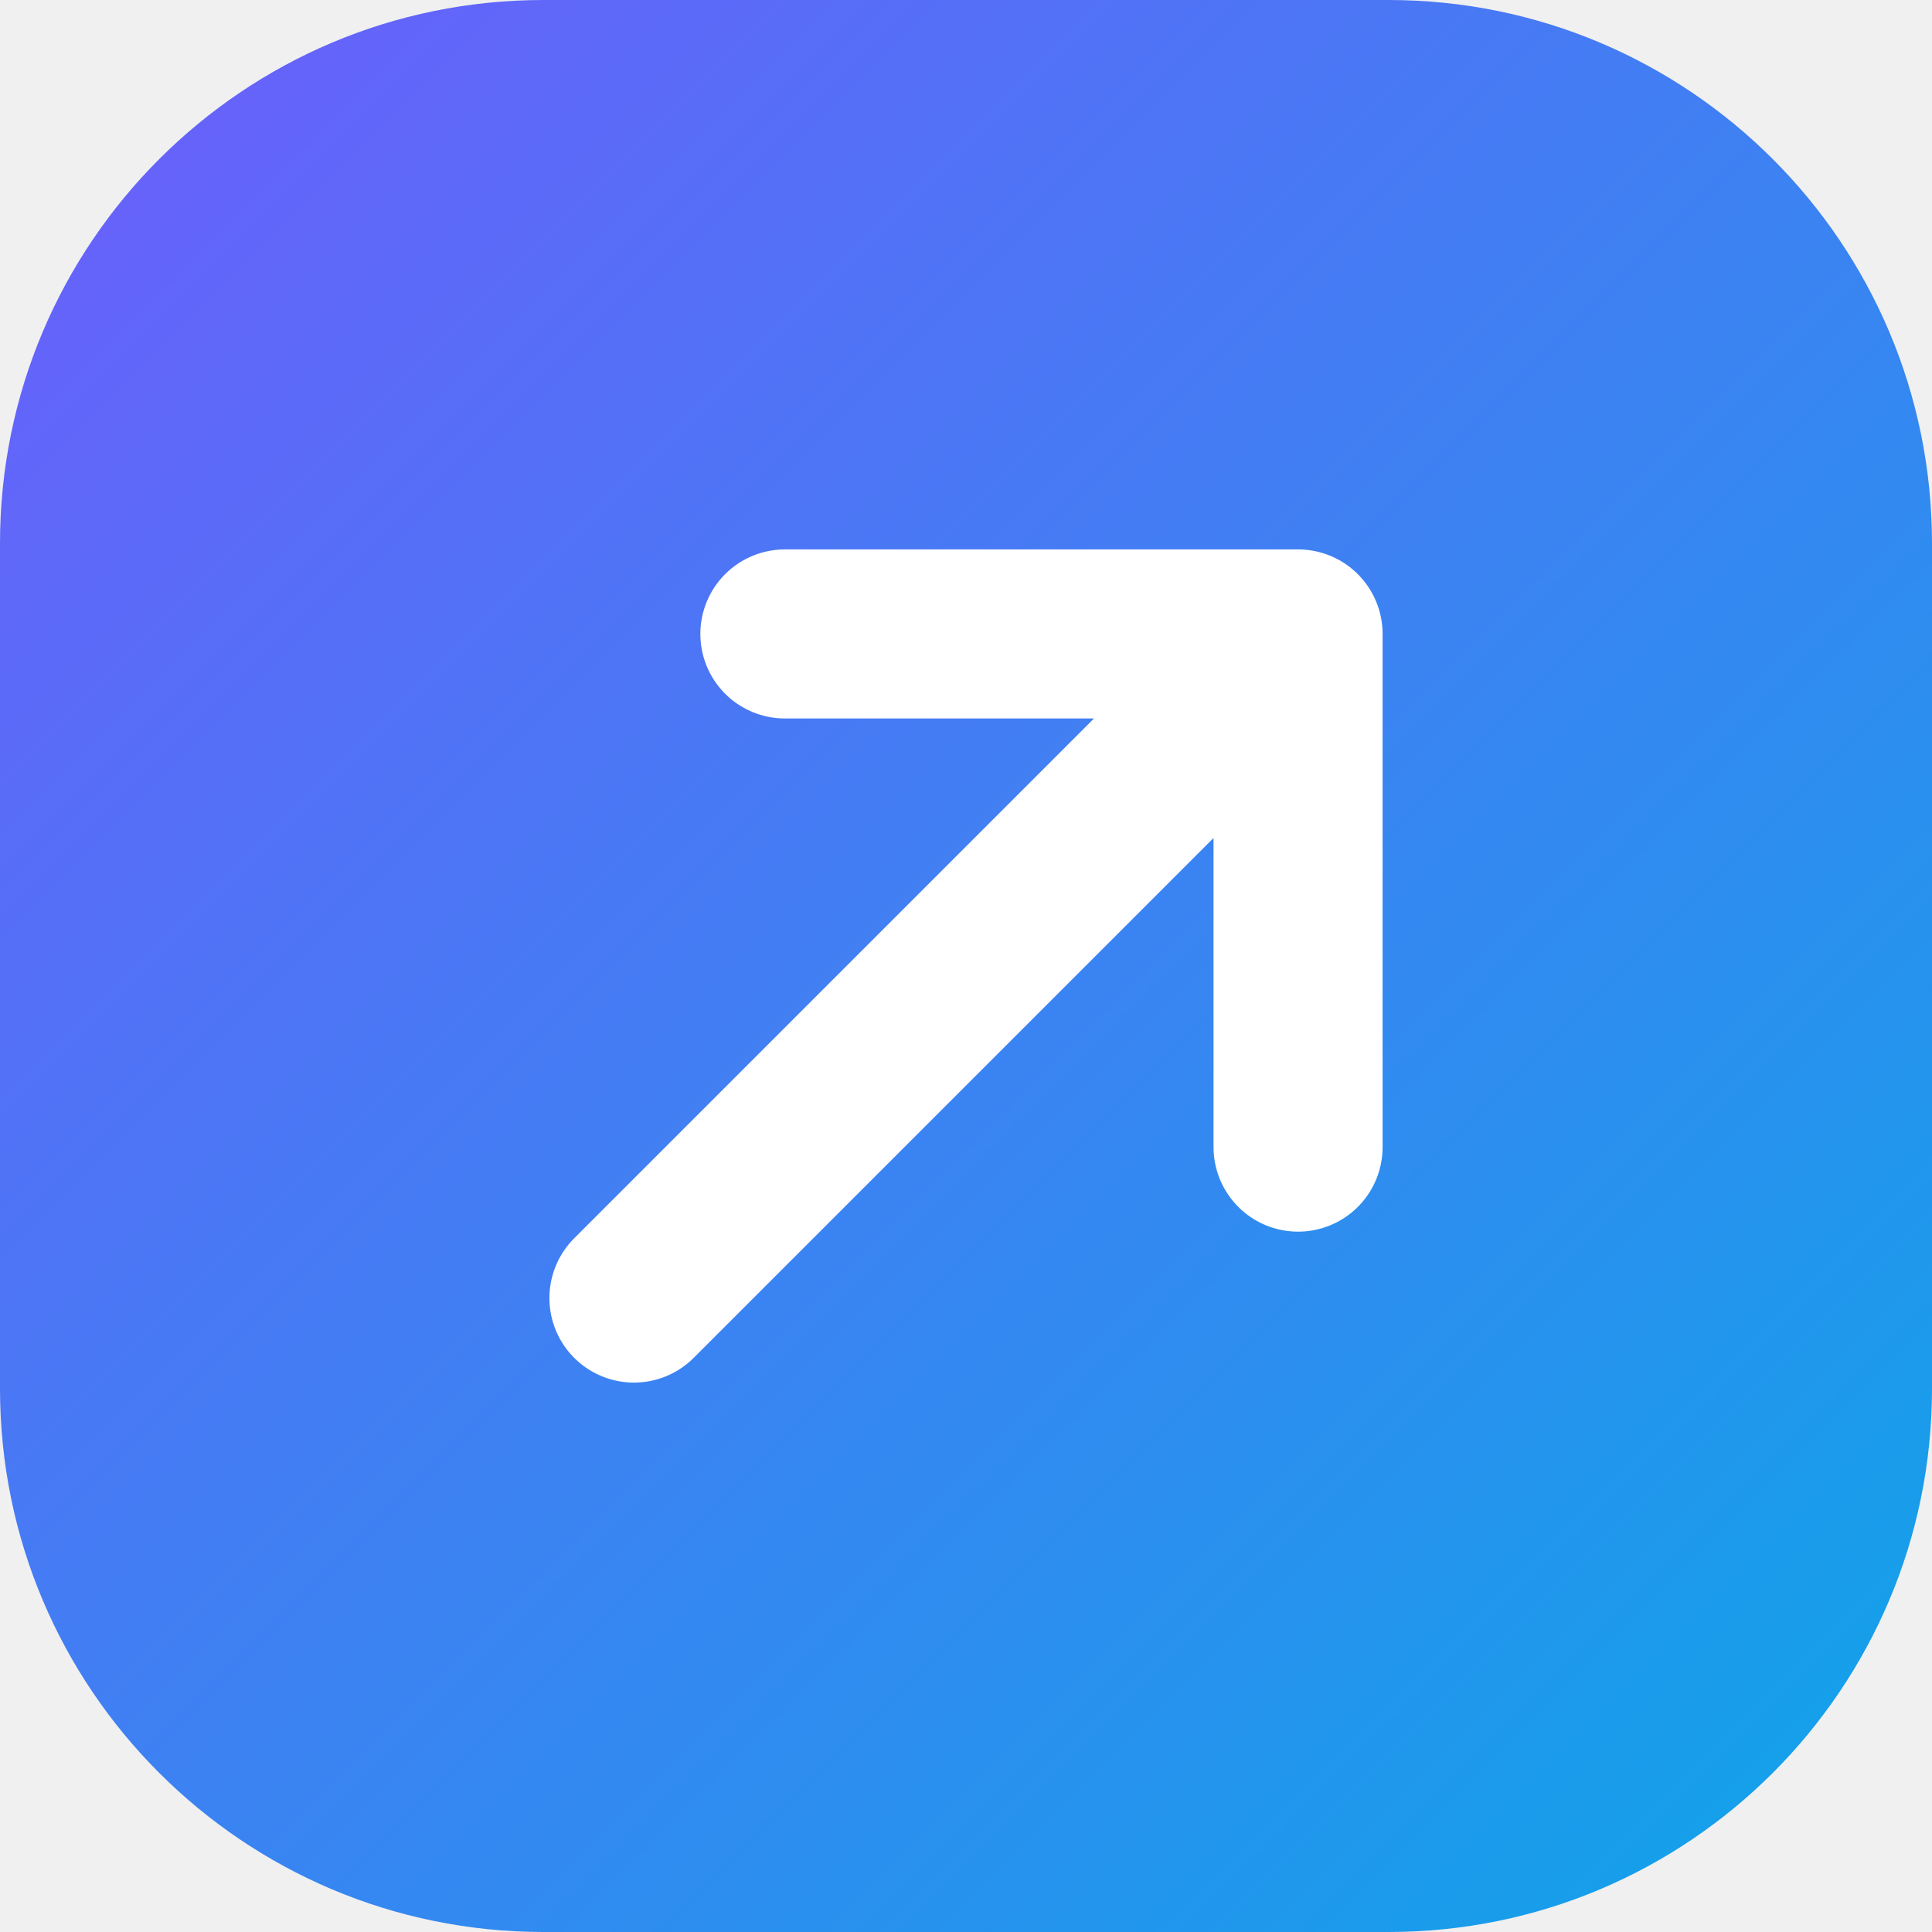
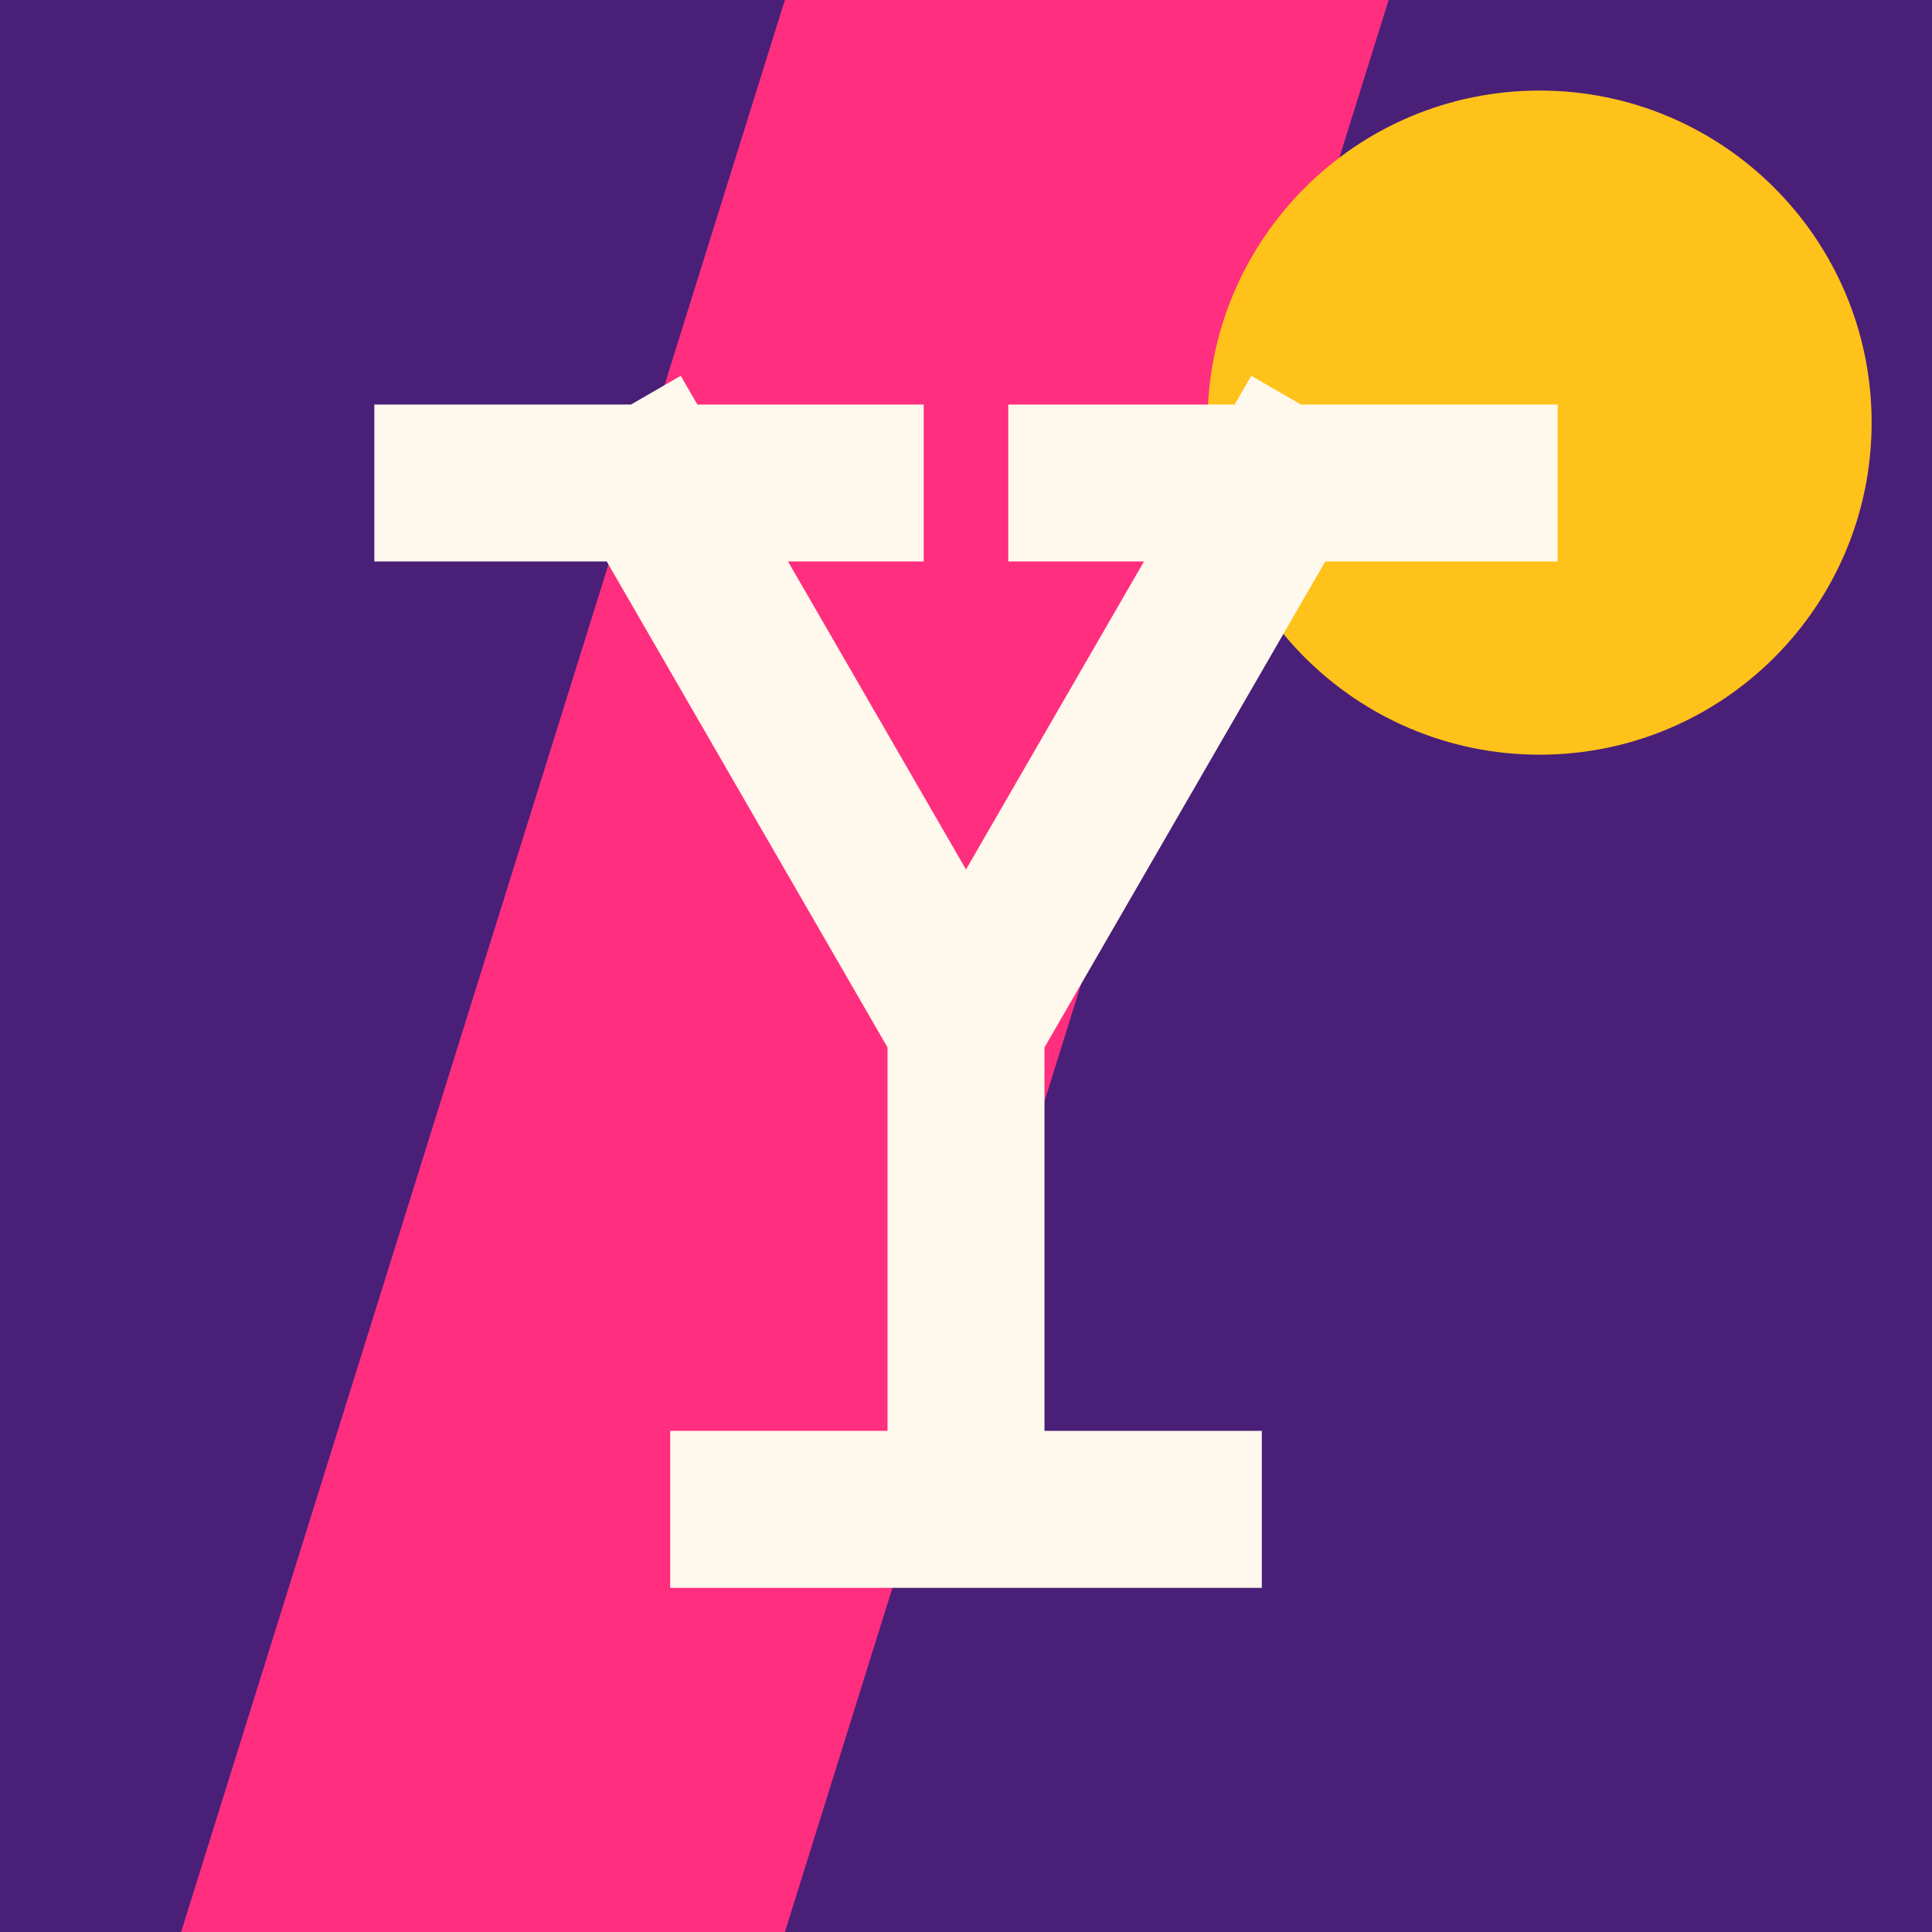
<svg xmlns="http://www.w3.org/2000/svg" viewBox="0 0 32 32">
-   <defs>
-     <linearGradient id="g" x1="0" y1="0" x2="32" y2="32" gradientUnits="userSpaceOnUse">
-       <stop offset="0" stop-color="#6d5dfc" />
-       <stop offset="1" stop-color="#0ea5e9" />
-     </linearGradient>
-   </defs>
-   <rect width="32" height="32" rx="9" fill="url(#g)" />
-   <path d="M10.5 21.5 21.5 10.5M13 10.5h8.5V19" fill="none" stroke="#fff" stroke-width="2.8" stroke-linecap="round" stroke-linejoin="round" />
+   <rect width="32" height="32" fill="#4a1f78" />
+   <polygon points="13,0 23,0 13,32 3,32" fill="#ff2e7e" />
+   <circle cx="25.5" cy="7" r="5.5" fill="#ffc21a" />
+   <path d="M7.5 8h6.5M18 8h6.5M10.8 8l5.2 9 5.2-9M16 17v8M12.4 25h7.2" fill="none" stroke="#fff8ec" stroke-width="2.6" stroke-linecap="square" />
</svg>
